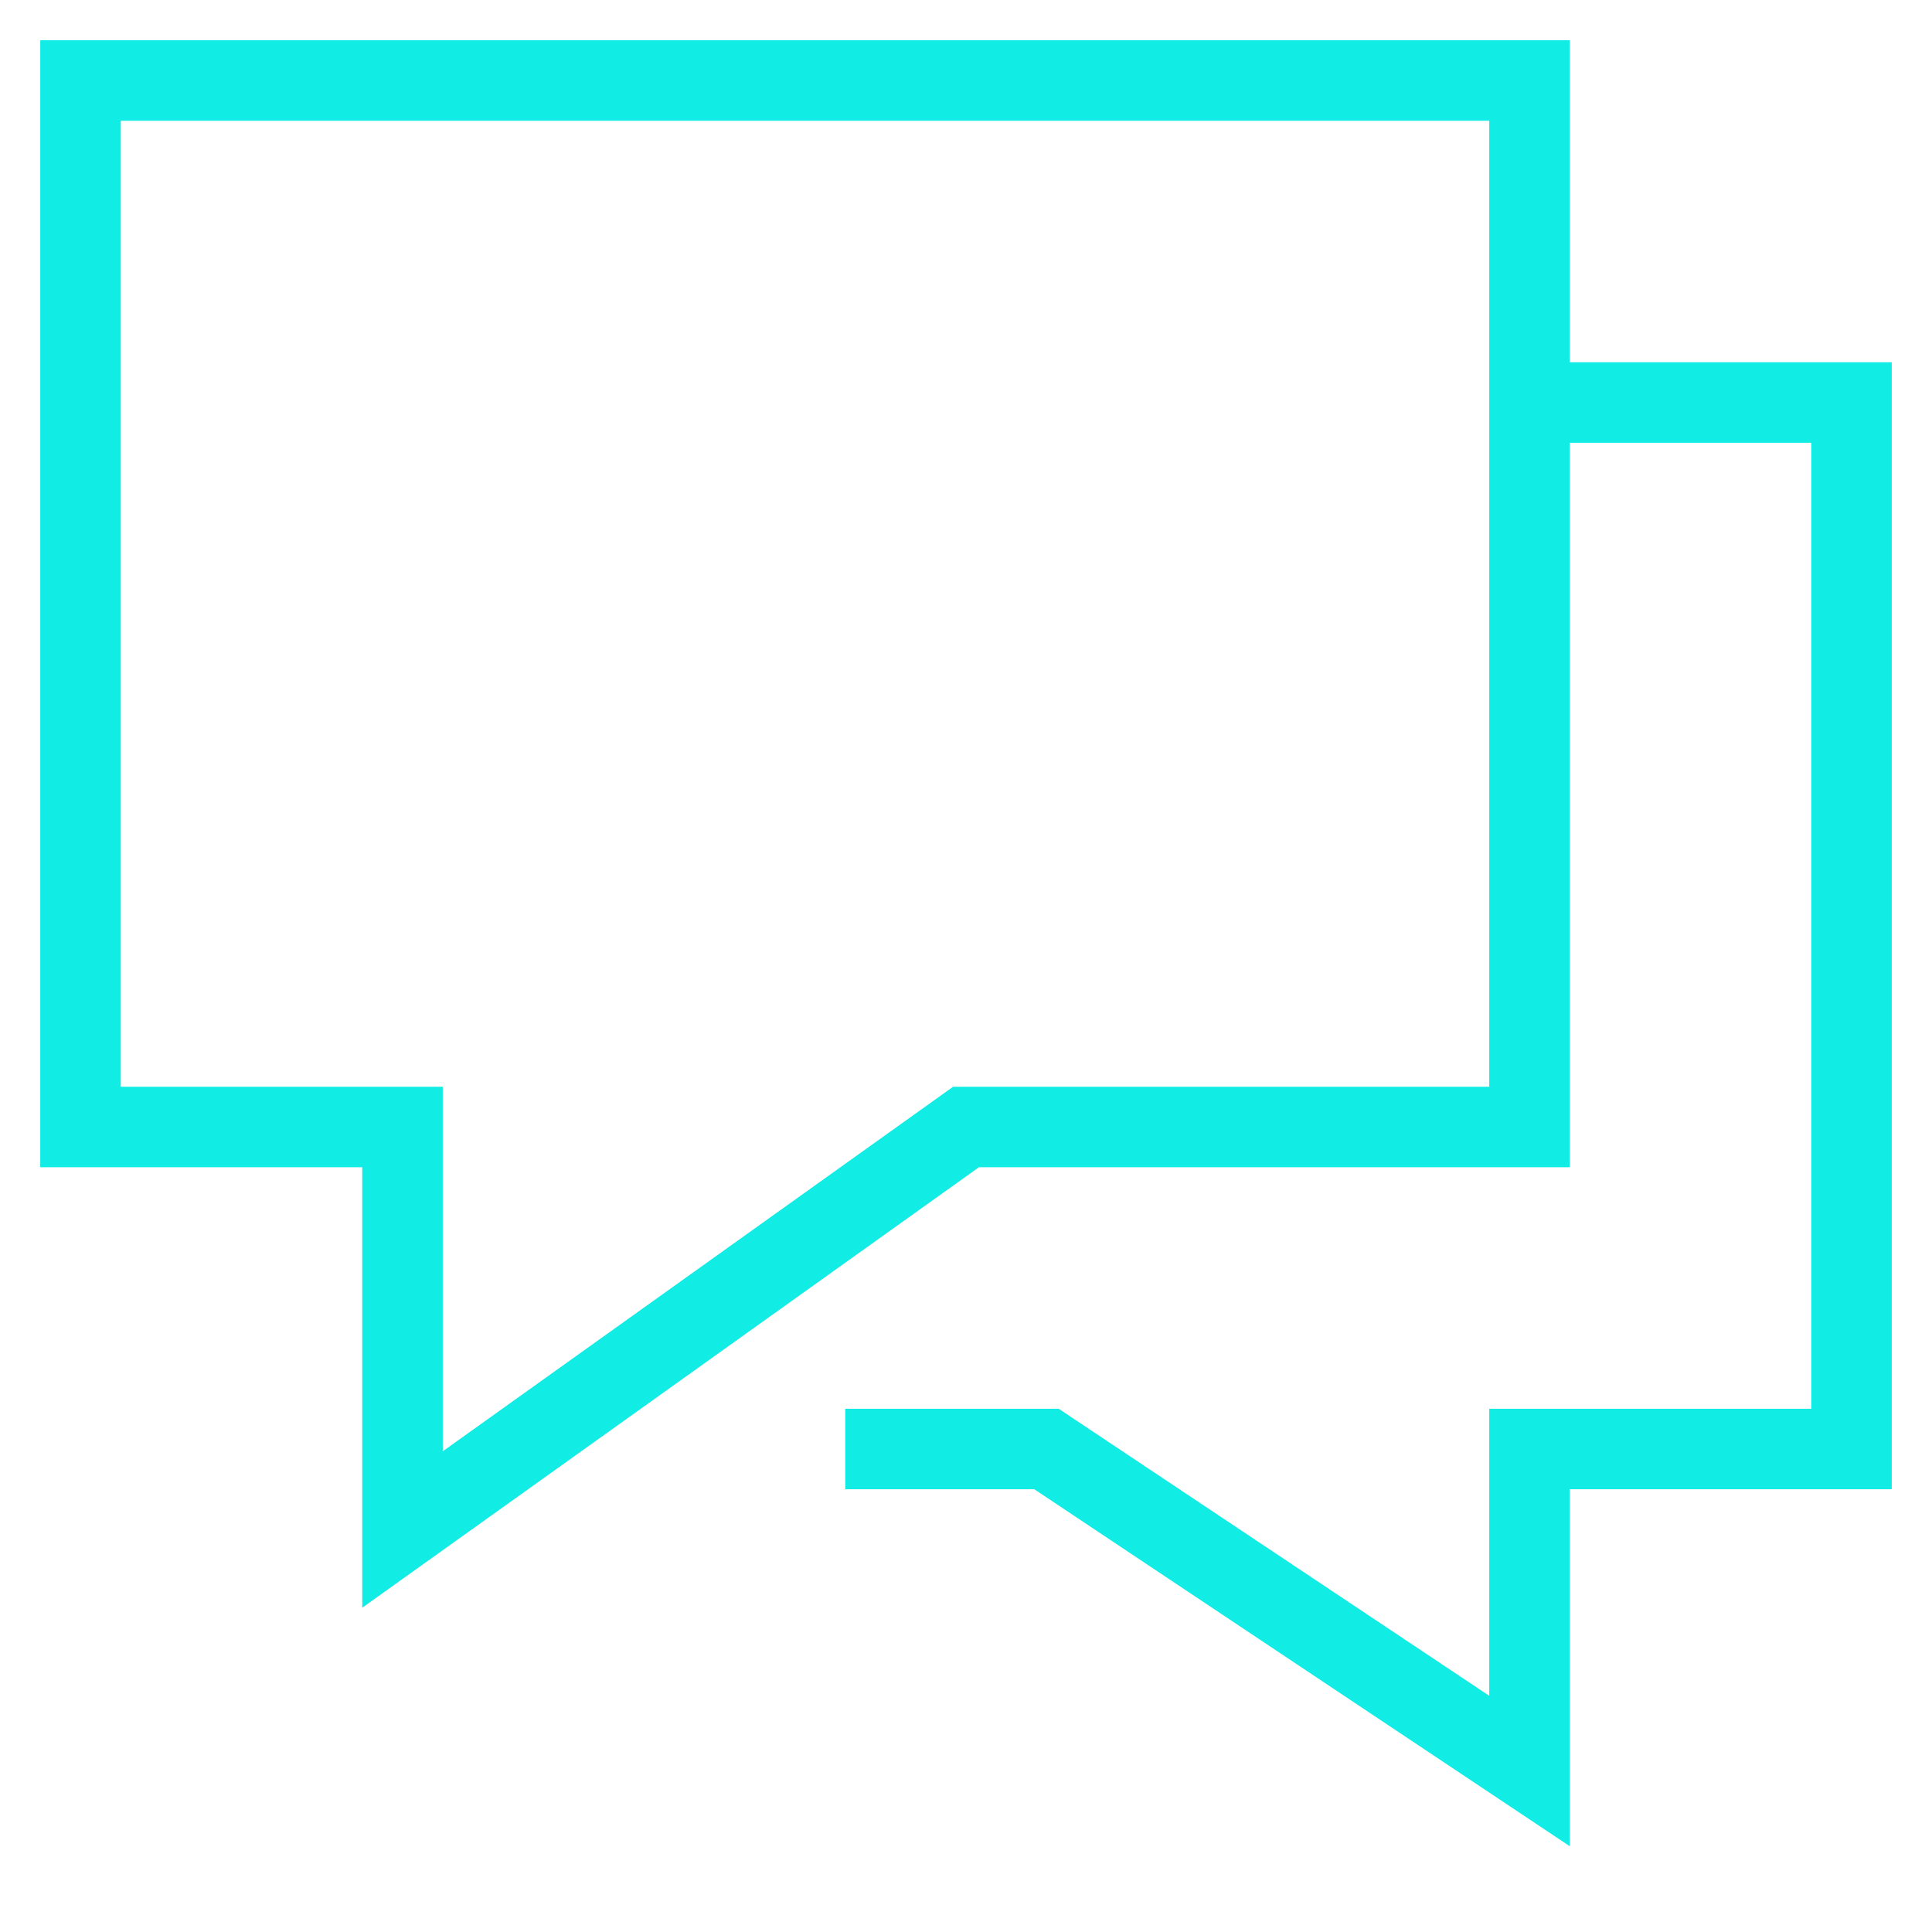
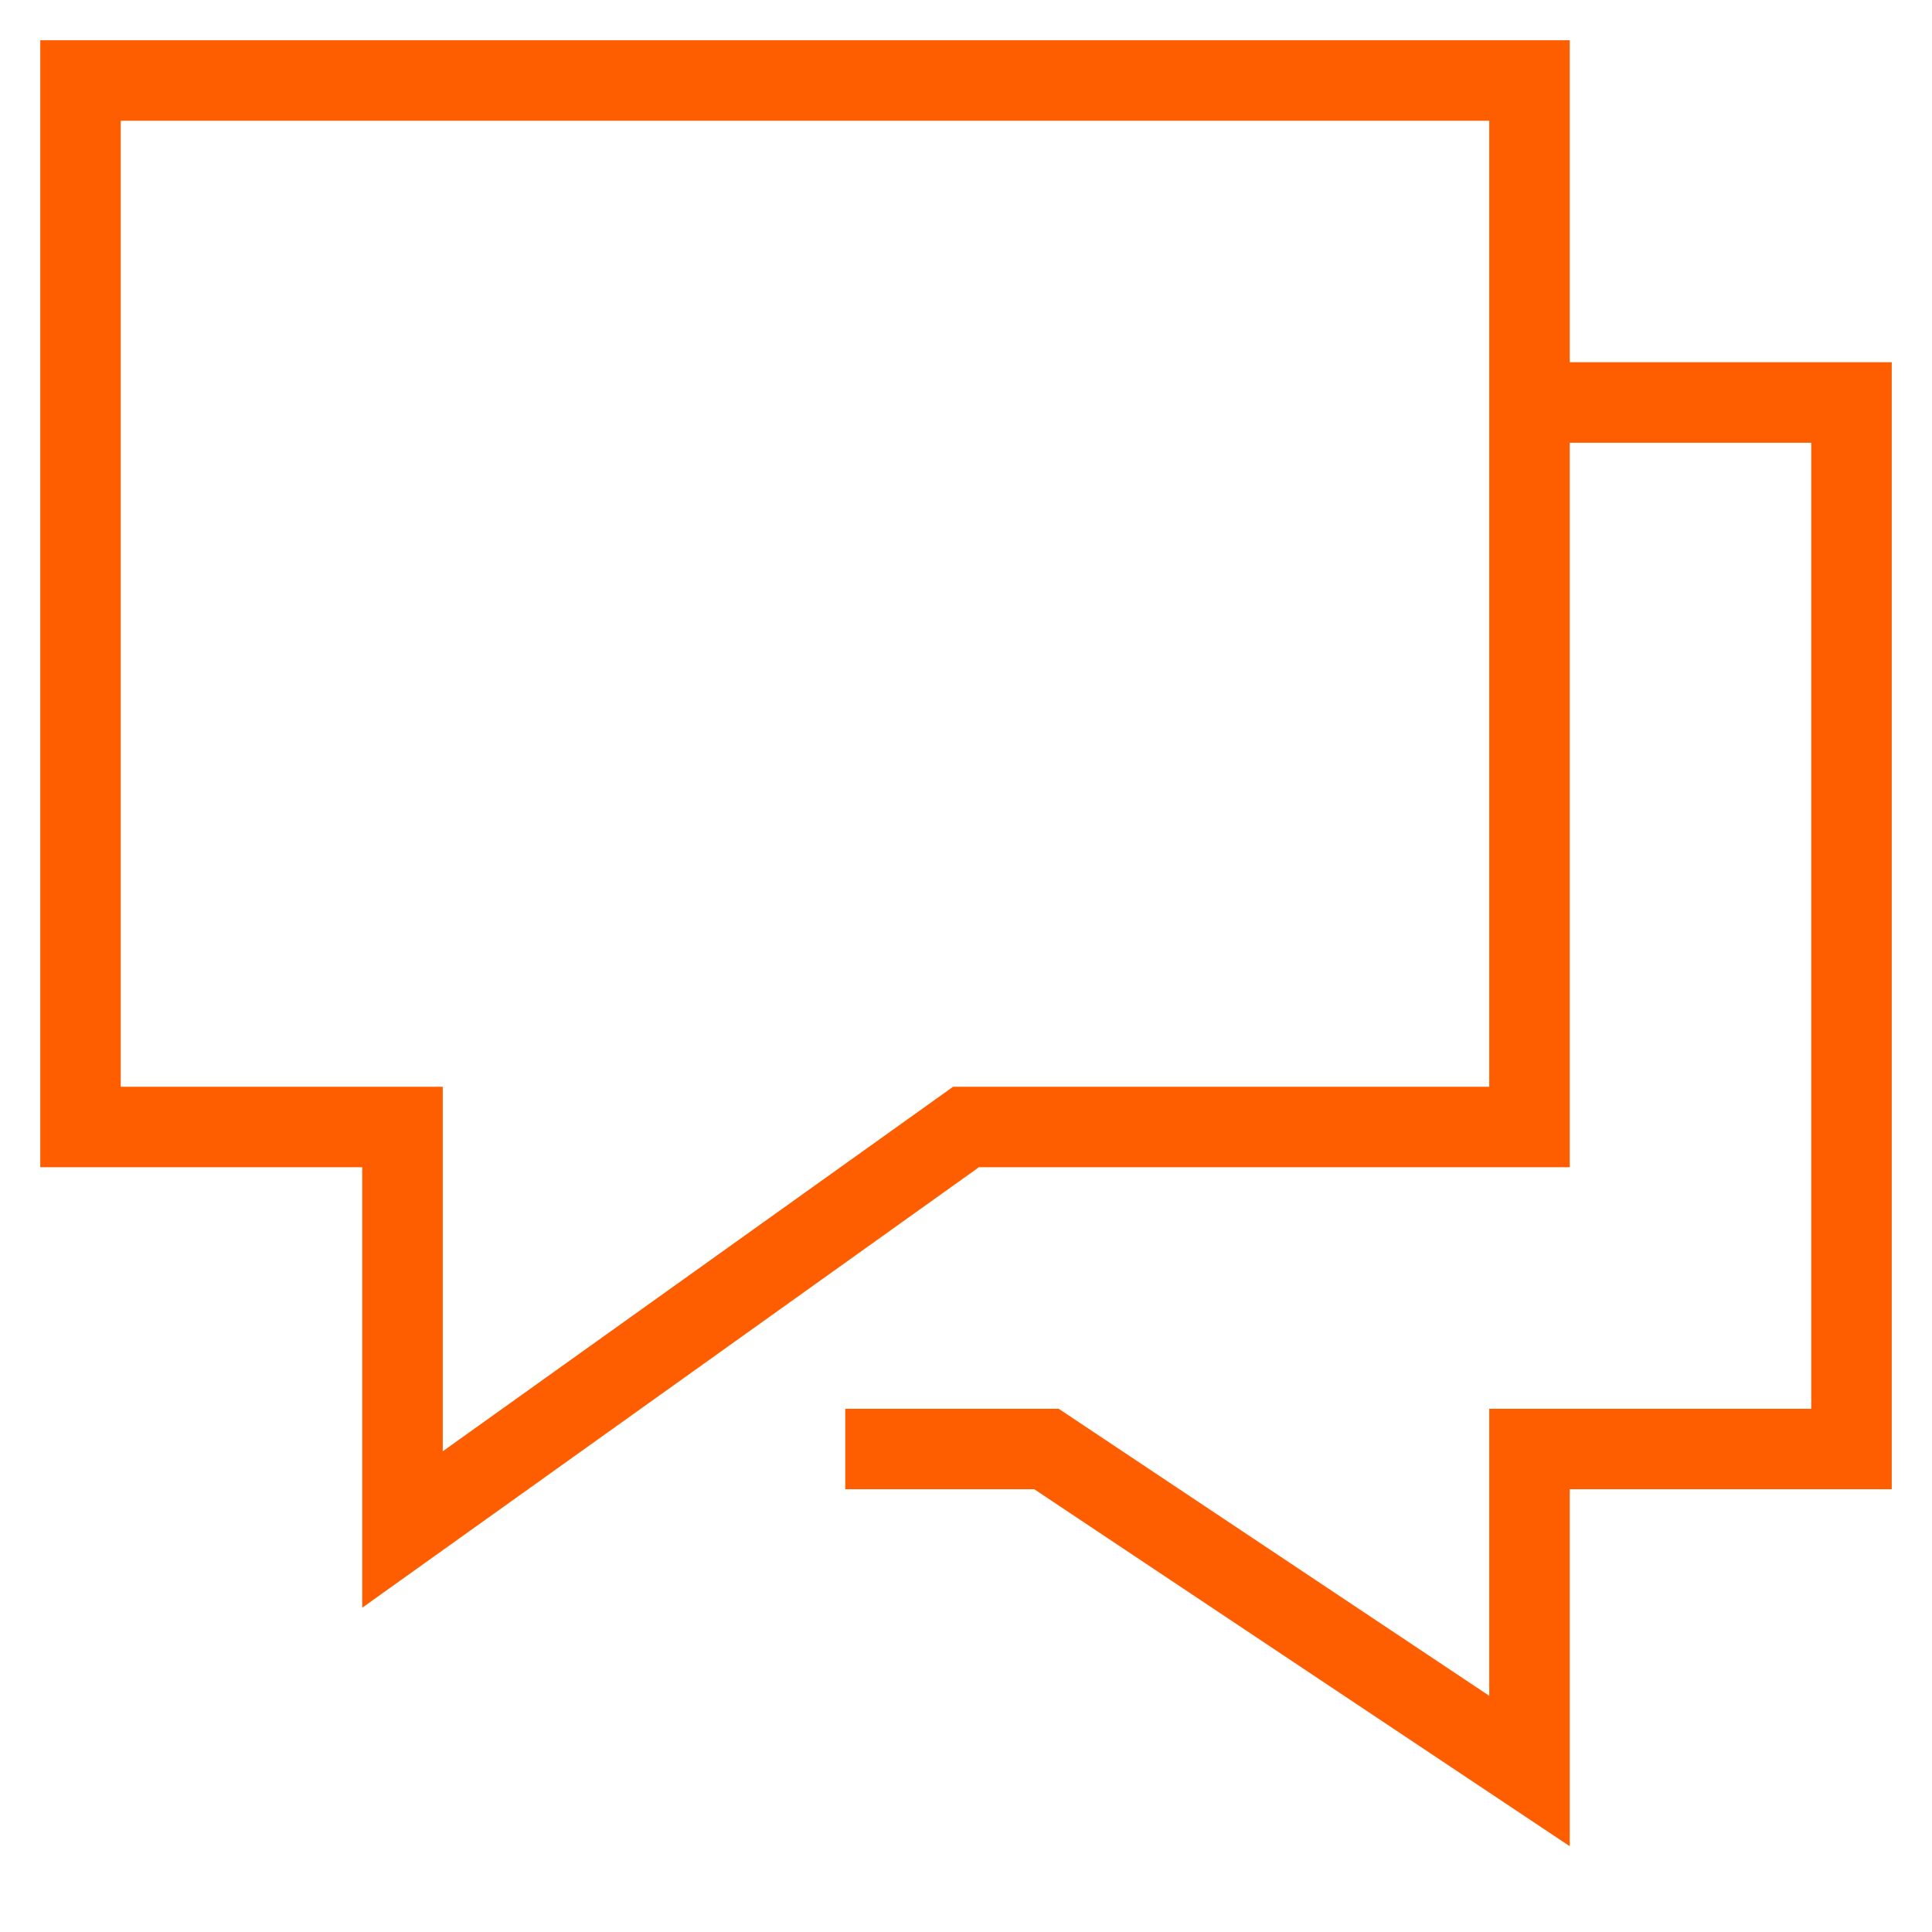
<svg xmlns="http://www.w3.org/2000/svg" version="1.1" x="0px" y="0px" viewBox="0 0 48 48" xml:space="preserve" width="48" height="48">
  <g class="nc-icon-wrapper">
-     <polyline data-cap="butt" data-color="color-2" fill="none" stroke="#11ece5" stroke-width="2" stroke-miterlimit="10" points="37.999,10 46,10 46,36 38,36 38,44 26,36 21,36 " stroke-linejoin="miter" stroke-linecap="butt" />
-     <polygon fill="none" stroke="#11ece5" stroke-width="2" stroke-linecap="square" stroke-miterlimit="10" points="38,2 2,2 2,28 10,28 10,38 24,28 38,28 " stroke-linejoin="miter" />
+     <polyline data-cap="butt" data-color="color-2" fill="none" stroke="#ff5e00" stroke-width="2" stroke-miterlimit="10" points="37.999,10 46,10 46,36 38,36 38,44 26,36 21,36 " stroke-linejoin="miter" stroke-linecap="butt" />
+     <polygon fill="none" stroke="#ff5e00" stroke-width="2" stroke-linecap="square" stroke-miterlimit="10" points="38,2 2,2 2,28 10,28 10,38 24,28 38,28 " stroke-linejoin="miter" />
  </g>
</svg>
